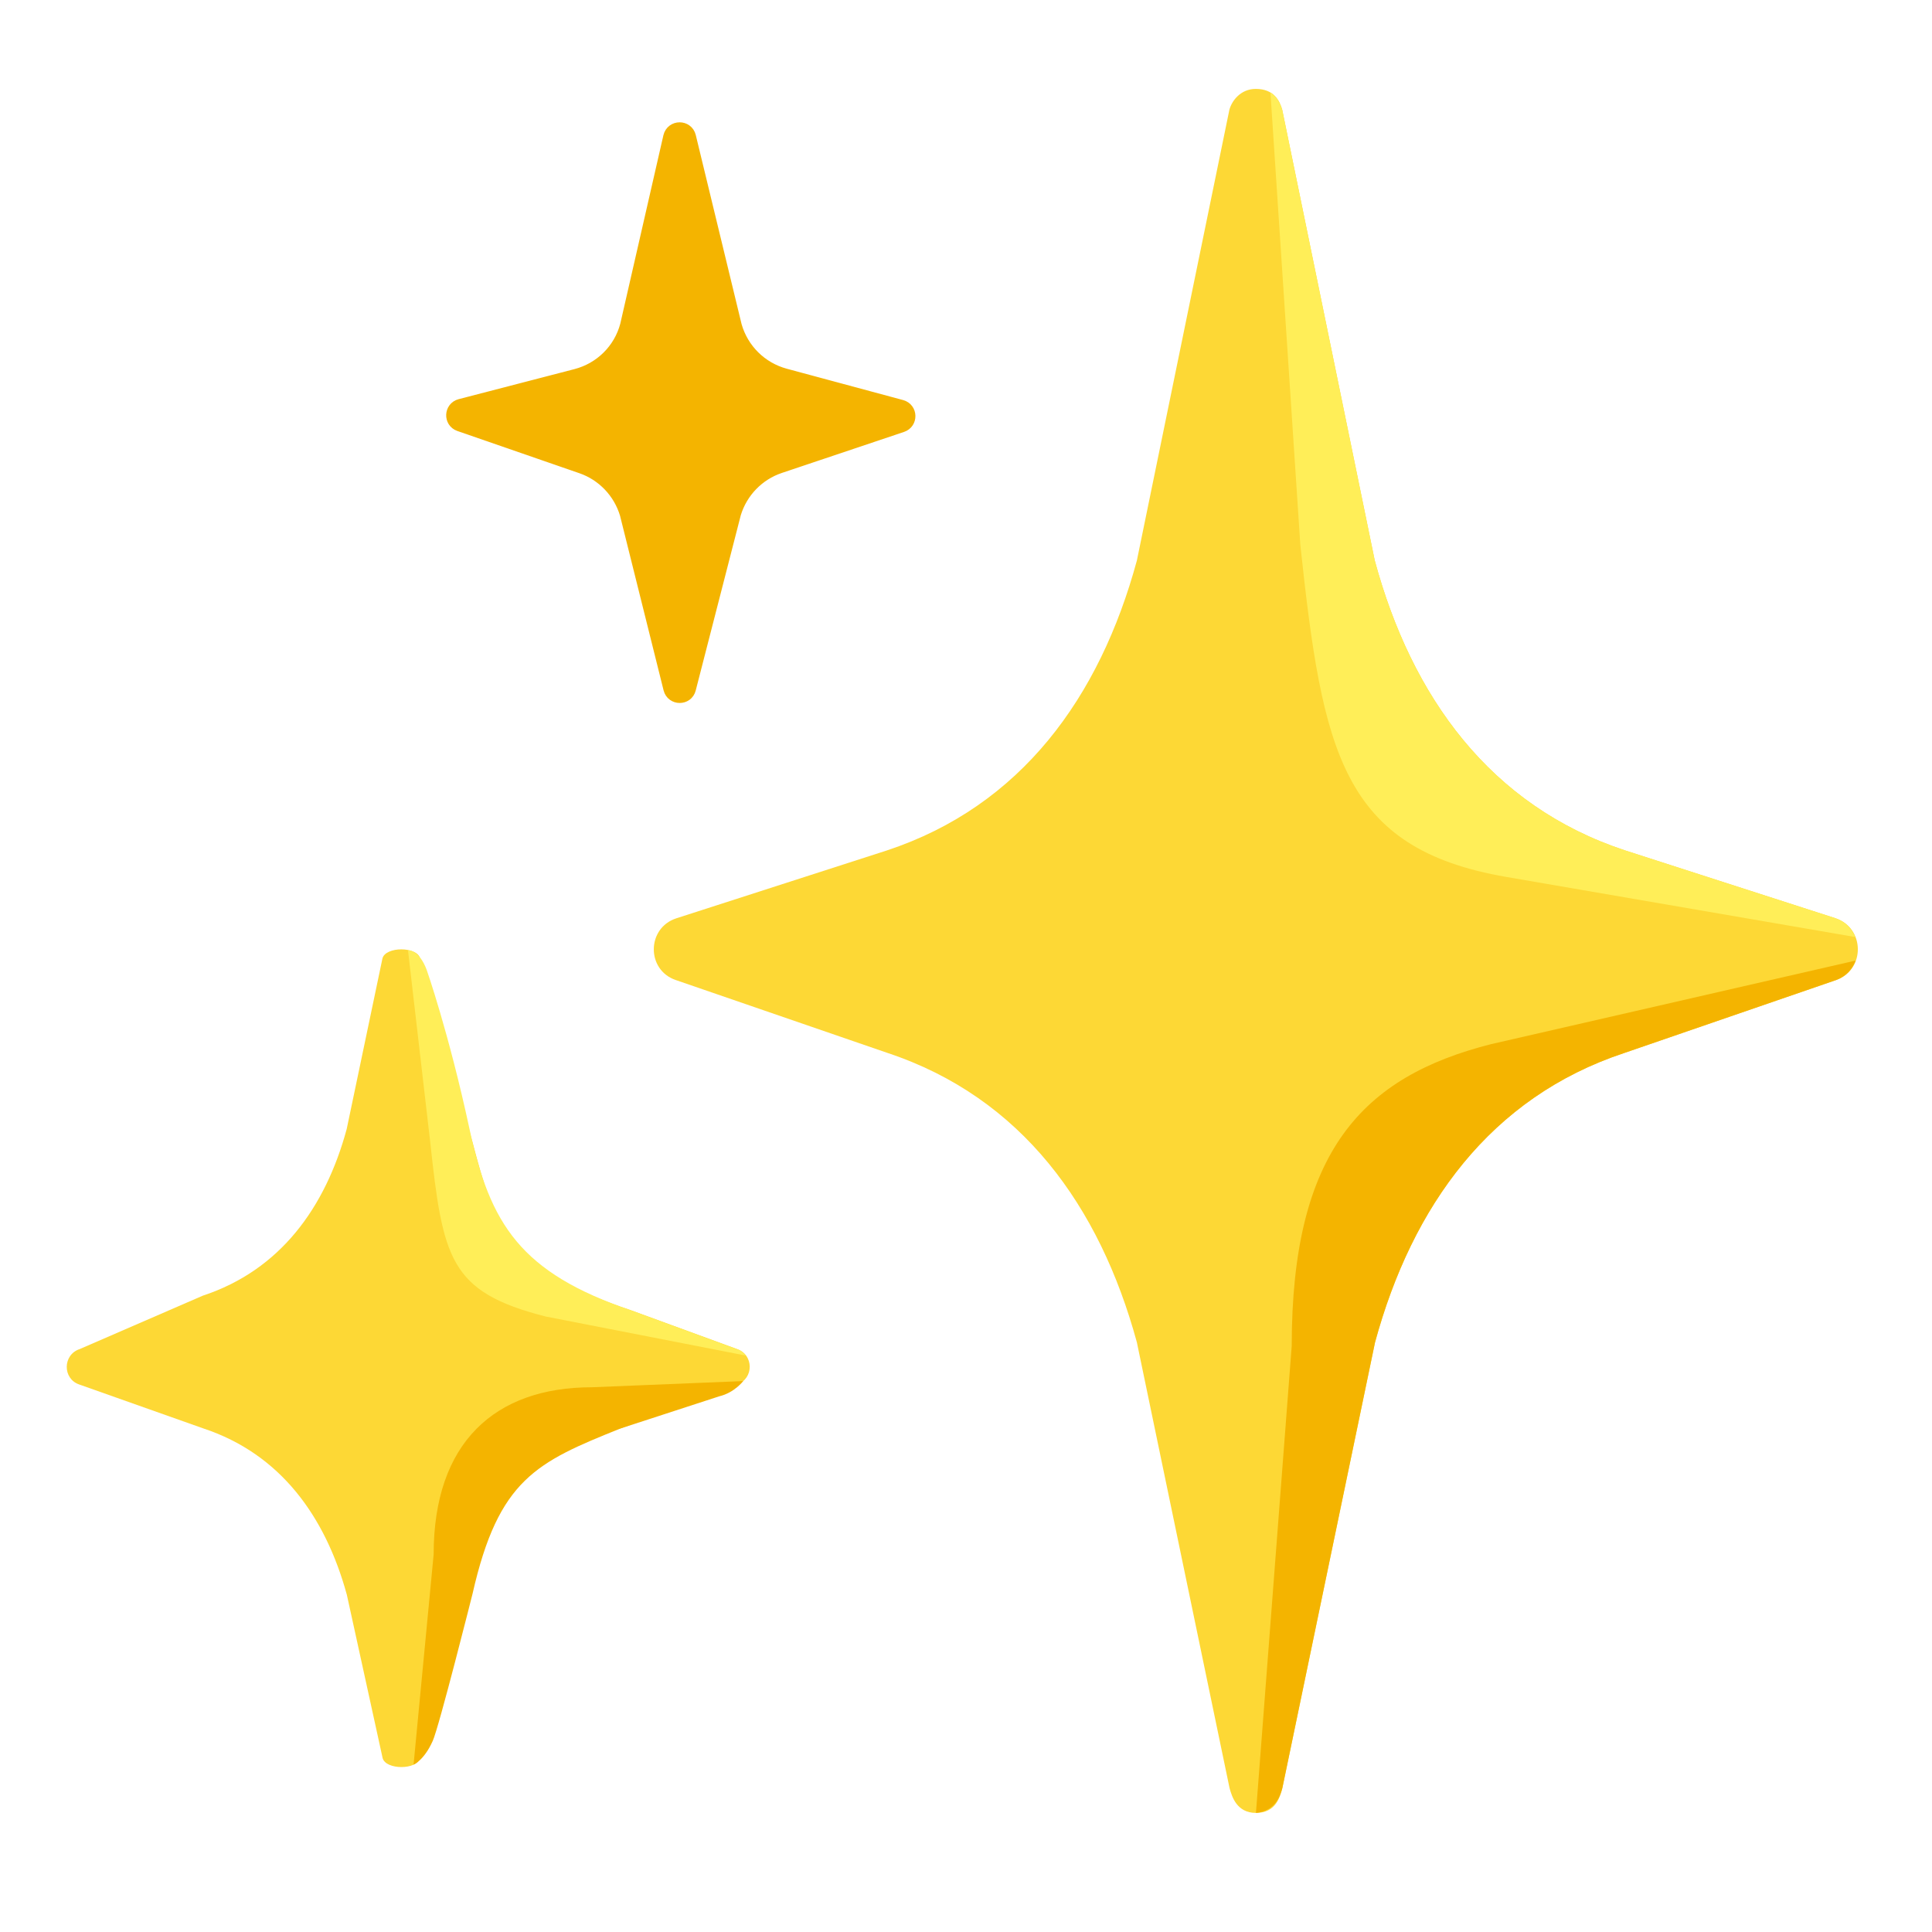
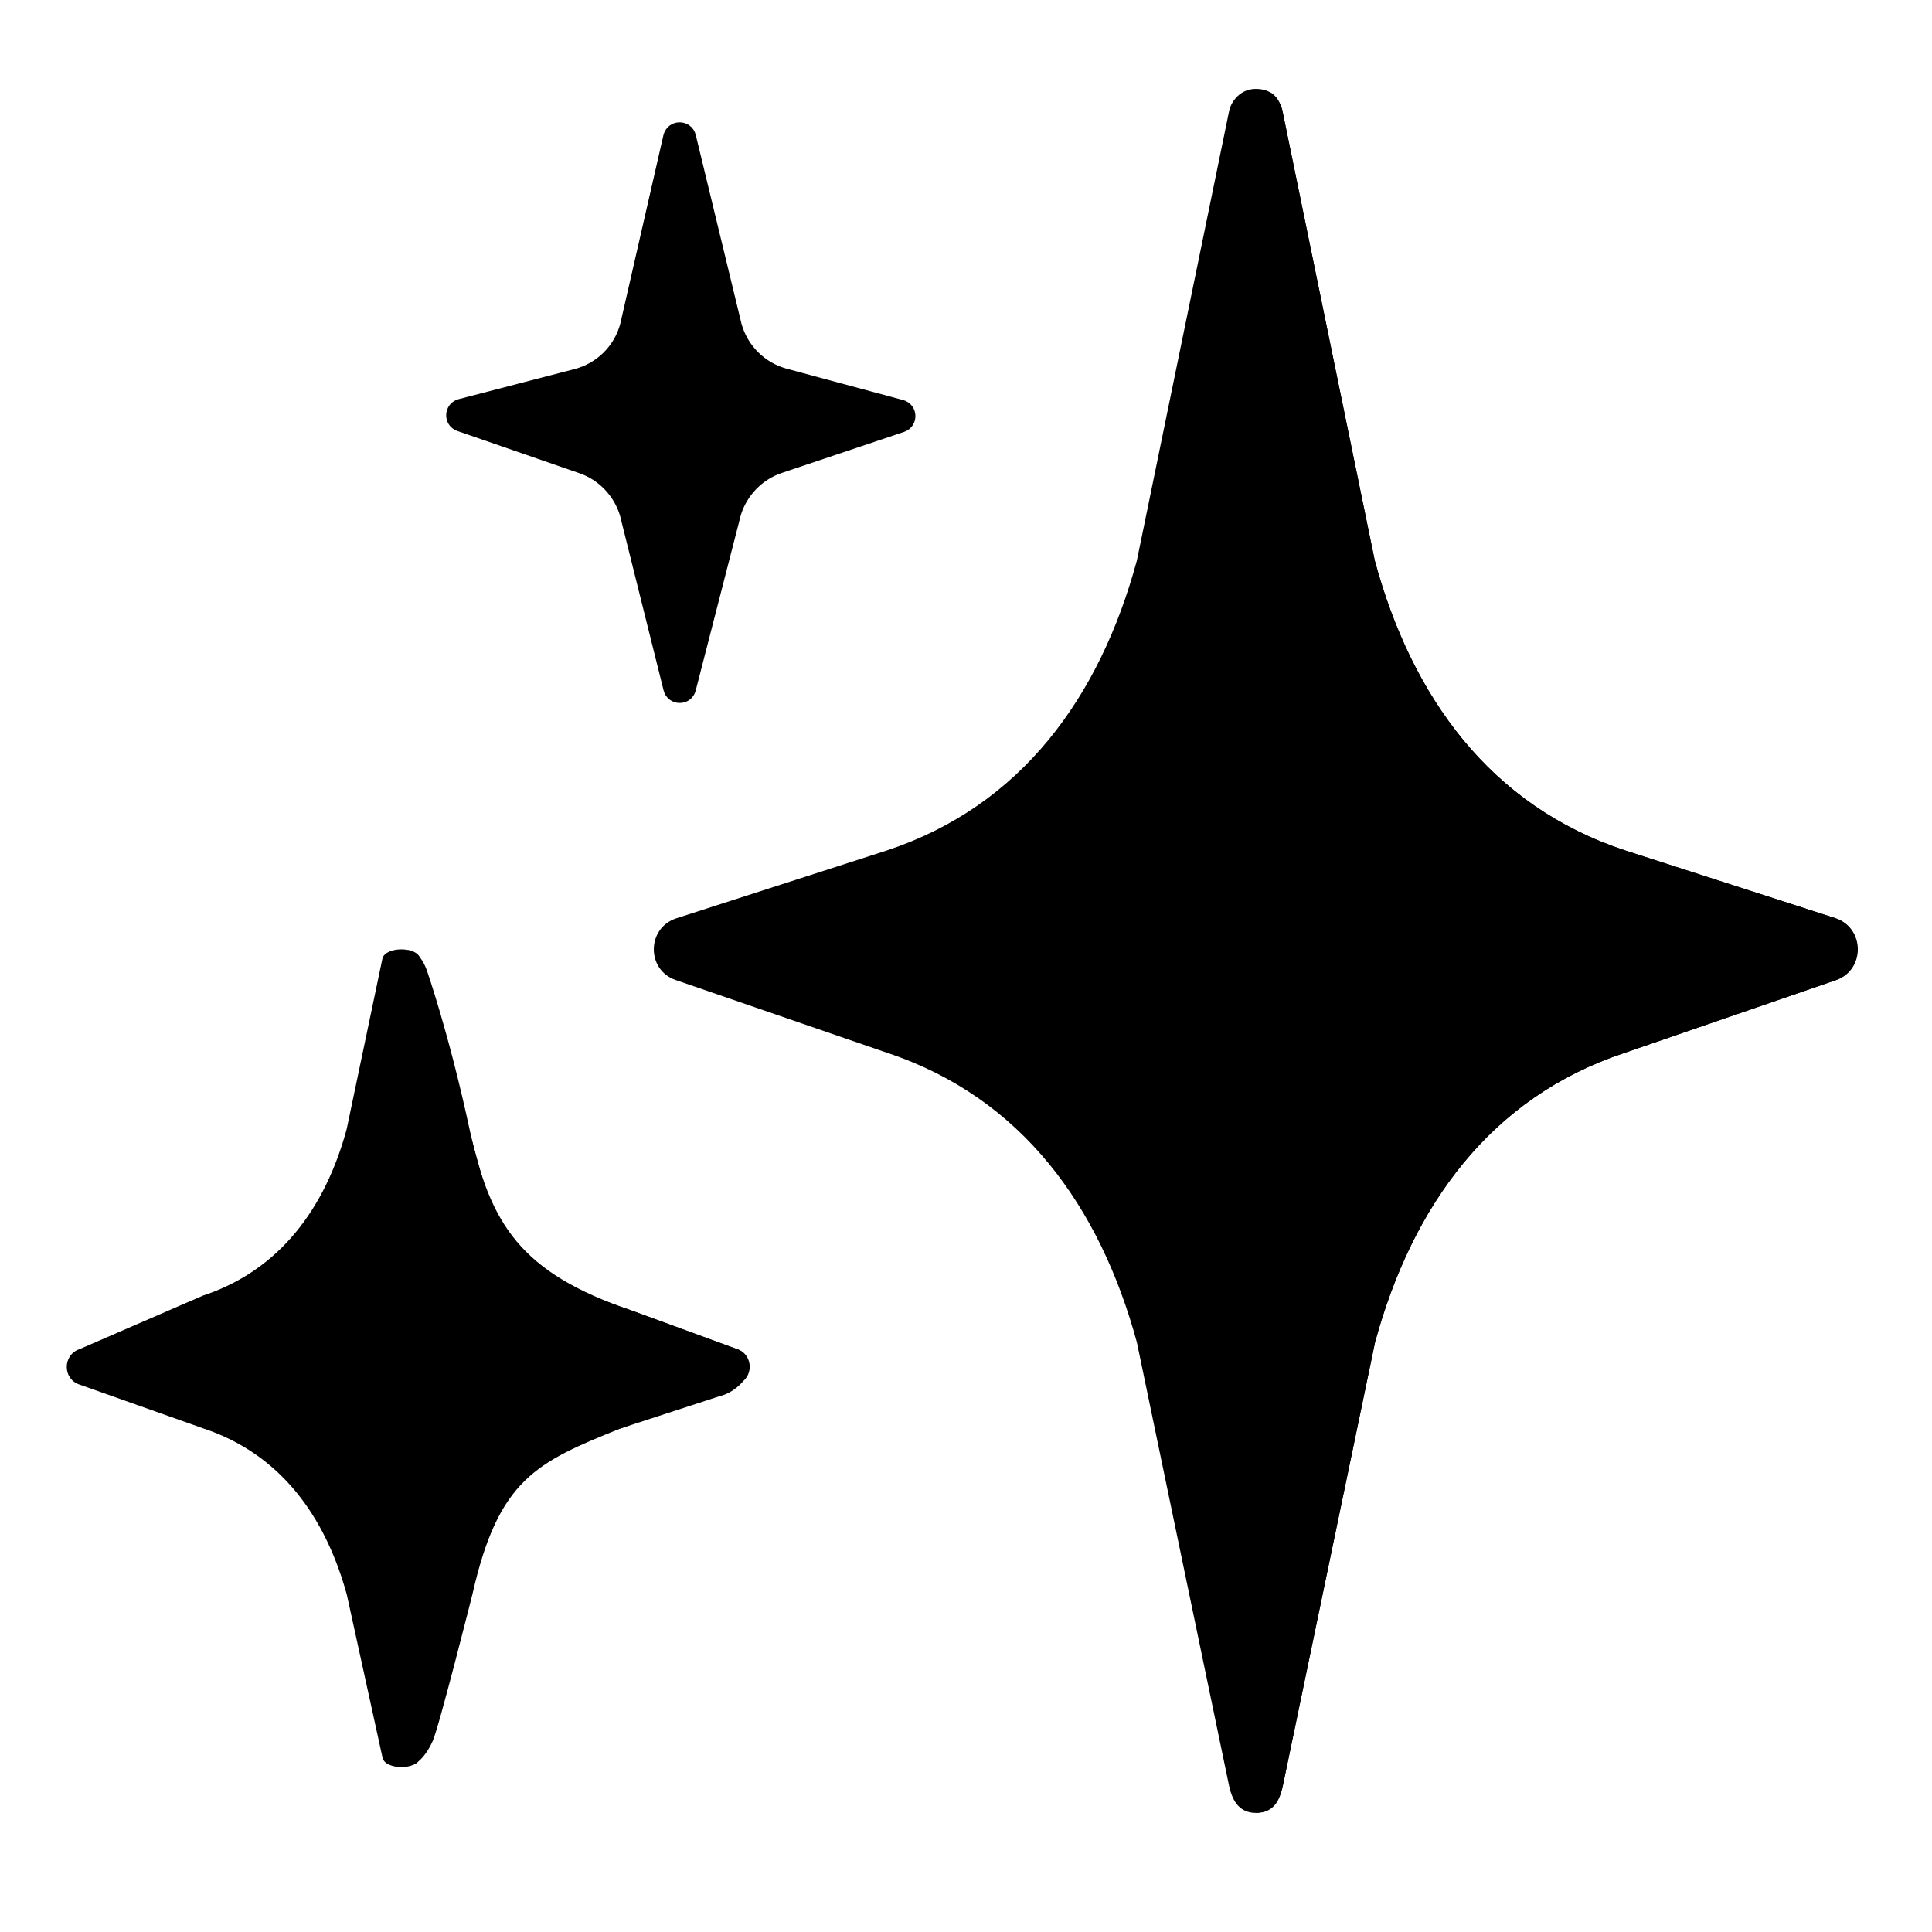
<svg xmlns="http://www.w3.org/2000/svg" enable-background="new 0 0 128 128" viewBox="0 0 128 128">
-   <path d="m121.59 60.83-13.93-4.49c-8.91-2.94-14.13-10.15-16.58-19.21l-6.13-29.86c-.16-.59-.55-1.38-1.75-1.38-1.01 0-1.59.79-1.75 1.38l-6.13 29.87c-2.46 9.06-7.67 16.27-16.58 19.21l-13.93 4.49c-1.97.64-2 3.42-.04 4.09l14.03 4.83c8.88 2.95 14.06 10.15 16.52 19.17l6.14 29.53c.16.59.49 1.65 1.75 1.65 1.33 0 1.59-1.06 1.75-1.65l6.14-29.53c2.46-9.03 7.64-16.23 16.52-19.17l14.03-4.83c1.94-.68 1.91-3.46-.06-4.1z" fill="#fdd835" />
-   <path d="m122.91 62.08c-.22-.55-.65-1.03-1.32-1.25l-13.93-4.49c-8.91-2.94-14.13-10.15-16.58-19.21l-6.13-29.86c-.09-.34-.41-.96-.78-1.14l1.98 29.97c1.47 13.68 2.73 20.12 13.65 22 9.38 1.62 20.23 3.48 23.11 3.98z" fill="#ffee58" />
-   <path d="m122.94 63.64-24.16 5.54c-8.51 2.16-13.2 7.09-13.2 19.99l-2.37 30.94c.81-.08 1.47-.52 1.75-1.65l6.14-29.53c2.46-9.03 7.64-16.23 16.52-19.17l14.03-4.83c.66-.24 1.08-.73 1.29-1.29z" fill="#f4b400" />
-   <path d="m41.81 86.81c-8.33-2.75-9.09-5.85-10.49-11.08l-3.49-12.24c-.21-.79-2.27-.79-2.49 0l-2.37 11.31c-1.41 5.21-4.41 9.35-9.53 11.04l-8.16 3.54c-1.13.37-1.15 1.97-.02 2.35l8.22 2.91c5.1 1.69 8.08 5.83 9.5 11.02l2.37 10.82c.22.79 2.27.79 2.48 0l2.78-10.77c1.41-5.22 3.57-9.37 10.5-11.07l7.72-2.91c1.13-.39 1.12-1.99-.02-2.36z" fill="#fdd835" />
-   <path d="m28.49 75.55c.85 7.86 1.28 10.04 7.65 11.67l13.27 2.59c-.14-.19-.34-.35-.61-.43l-7-2.57c-7.31-2.5-9.33-5.68-10.7-12.04s-2.83-10.51-2.83-10.51c-.51-1.37-1.24-1.3-1.24-1.3z" fill="#ffee58" />
-   <g fill="#f4b400">
+   <path d="m121.59 60.83-13.93-4.49c-8.91-2.94-14.13-10.15-16.58-19.21l-6.13-29.86c-.16-.59-.55-1.38-1.75-1.38-1.01 0-1.59.79-1.75 1.38l-6.13 29.87c-2.46 9.06-7.67 16.27-16.58 19.21l-13.93 4.49c-1.97.64-2 3.42-.04 4.09l14.03 4.83c8.88 2.95 14.06 10.15 16.52 19.17l6.14 29.53c.16.59.49 1.65 1.75 1.65 1.33 0 1.59-1.06 1.75-1.65l6.14-29.53c2.46-9.03 7.64-16.23 16.52-19.17l14.03-4.83c1.94-.68 1.91-3.46-.06-4.1z" fill="#000000" />
+   <path d="m122.91 62.08c-.22-.55-.65-1.03-1.32-1.25l-13.93-4.49c-8.91-2.94-14.13-10.15-16.58-19.21l-6.13-29.86c-.09-.34-.41-.96-.78-1.14l1.98 29.97c1.47 13.68 2.73 20.12 13.65 22 9.38 1.62 20.23 3.48 23.11 3.98z" fill="#000000" />
+   <path d="m122.94 63.64-24.16 5.54c-8.51 2.16-13.2 7.09-13.2 19.99l-2.37 30.94c.81-.08 1.47-.52 1.75-1.65l6.14-29.53c2.46-9.03 7.64-16.23 16.52-19.17l14.03-4.83c.66-.24 1.08-.73 1.29-1.29z" fill="#000000" />
+   <path d="m41.81 86.81c-8.33-2.75-9.09-5.85-10.49-11.08l-3.49-12.24c-.21-.79-2.27-.79-2.49 0l-2.37 11.31c-1.41 5.21-4.41 9.35-9.53 11.04l-8.16 3.54c-1.13.37-1.15 1.97-.02 2.35l8.22 2.91c5.1 1.69 8.08 5.83 9.5 11.02l2.37 10.82c.22.79 2.27.79 2.48 0l2.78-10.77c1.41-5.22 3.57-9.37 10.5-11.07l7.72-2.91c1.13-.39 1.12-1.99-.02-2.36z" fill="#000000" />
+   <path d="m28.49 75.55c.85 7.86 1.28 10.04 7.65 11.67l13.27 2.59c-.14-.19-.34-.35-.61-.43l-7-2.57c-7.31-2.5-9.33-5.68-10.7-12.04s-2.83-10.51-2.83-10.51c-.51-1.37-1.24-1.3-1.24-1.3z" fill="#000000" />
+   <g fill="#000000">
    <path d="m28.73 102.99c0-7.41 4.05-11.08 10.49-11.08l10.02-.41s-.58.77-1.59 1.01l-6.54 2.13c-5.55 2.23-8.08 3.35-9.8 10.94 0 0-2.22 8.83-2.64 9.76-.58 1.3-1.27 1.57-1.27 1.57z" />
-     <path d="m59.74 28.14c.56-.19.54-.99-.03-1.15l-7.72-2.08c-1.62-.44-2.88-1.69-3.34-3.3l-3.04-12.55c-.15-.61-1.02-.61-1.17.01l-2.86 12.5c-.44 1.66-1.74 2.94-3.4 3.37l-7.67 1.99c-.57.15-.61.95-.05 1.15l8.09 2.8c1.45.5 2.57 1.68 3.01 3.15l2.89 11.59c.15.6 1.01.61 1.16 0l2.99-11.63c.45-1.47 1.58-2.64 3.04-3.13z" stroke="#f4b400" stroke-miterlimit="10" />
+     <path d="m59.74 28.14c.56-.19.54-.99-.03-1.15l-7.72-2.08c-1.62-.44-2.88-1.69-3.34-3.3l-3.04-12.55c-.15-.61-1.02-.61-1.17.01l-2.86 12.5c-.44 1.66-1.74 2.94-3.4 3.37l-7.67 1.99c-.57.15-.61.95-.05 1.15l8.09 2.8c1.45.5 2.57 1.68 3.01 3.15l2.89 11.59c.15.6 1.01.61 1.16 0l2.99-11.63c.45-1.47 1.58-2.64 3.04-3.13z" stroke="#000000" stroke-miterlimit="10" />
  </g>
</svg>
